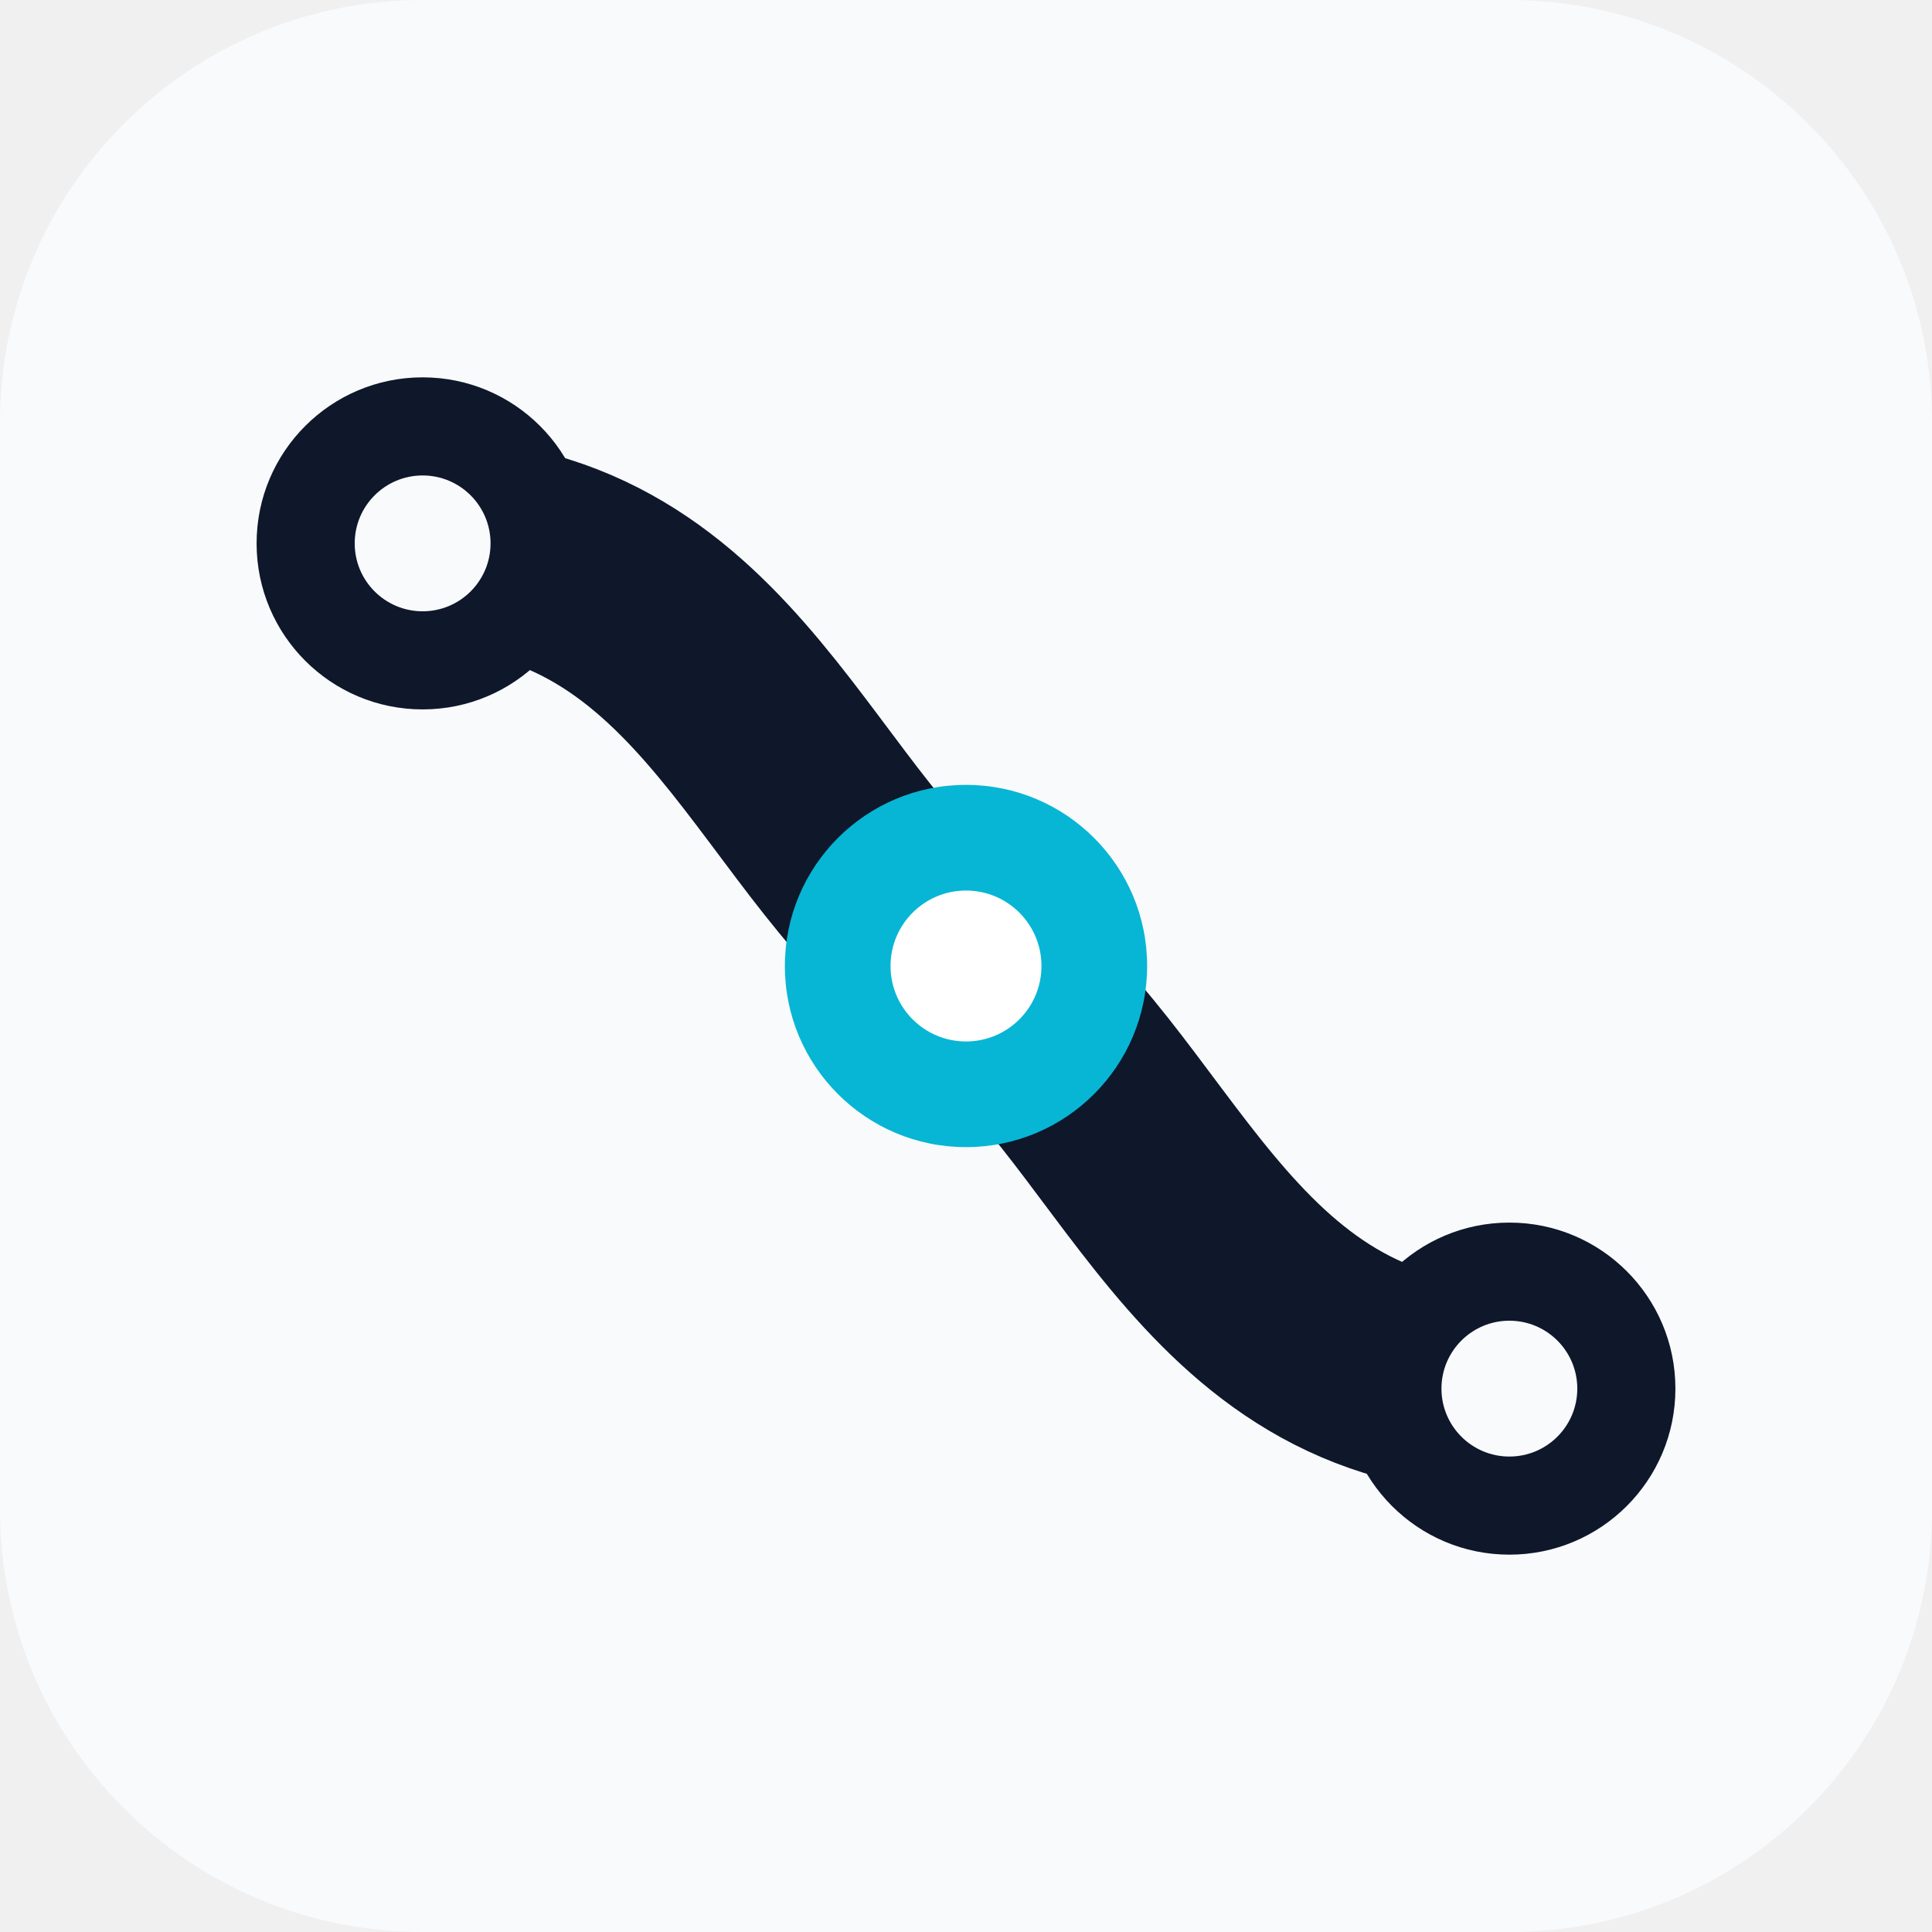
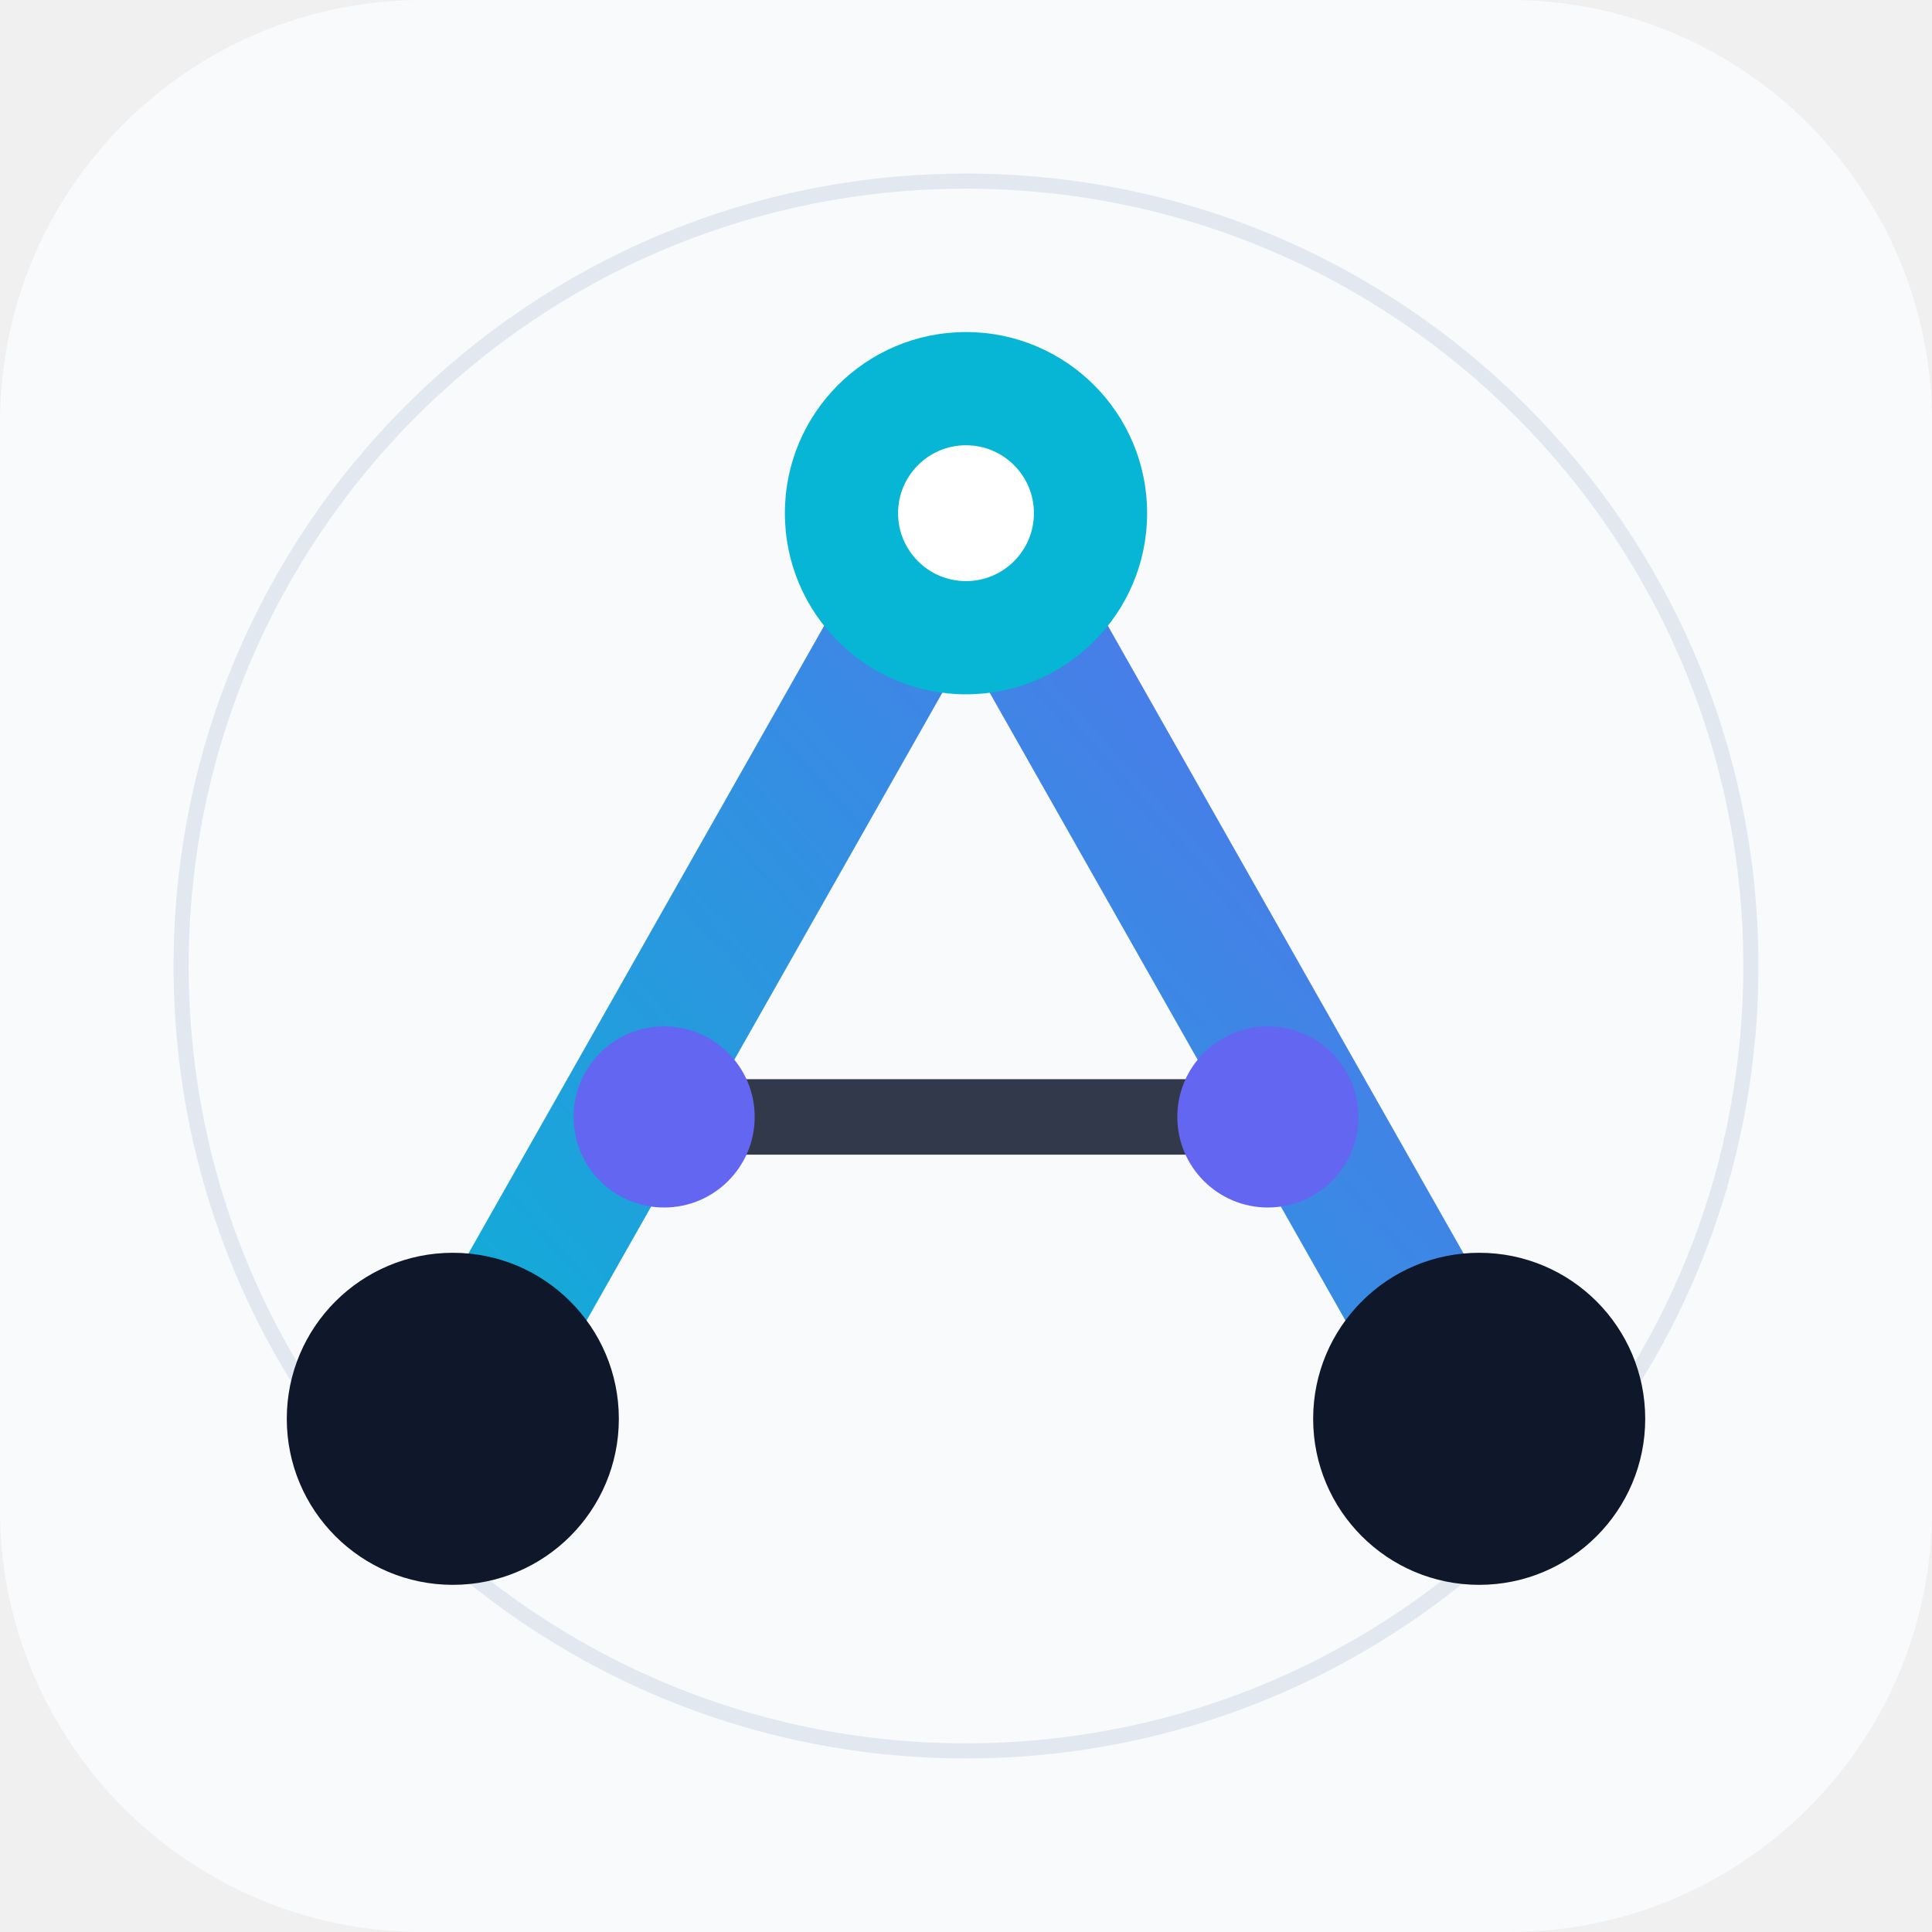
- <svg xmlns="http://www.w3.org/2000/svg" width="128" height="128" viewBox="0 0 128 128" role="img" aria-label="styx-mcp logo">
-   <rect width="128" height="128" rx="28" fill="#F8FAFC" />
-   <path d="M28 36            C 48 36, 52 56, 64 64            C 76 72, 80 92, 100 92" fill="none" stroke="#0F172A" stroke-width="14" stroke-linecap="round" stroke-linejoin="round" />
-   <circle cx="28" cy="36" r="11" fill="#0F172A" />
-   <circle cx="28" cy="36" r="4.5" fill="#F8FAFC" />
-   <circle cx="64" cy="64" r="12" fill="#06B6D4" />
-   <circle cx="64" cy="64" r="5" fill="#FFFFFF" />
-   <circle cx="100" cy="92" r="11" fill="#0F172A" />
-   <circle cx="100" cy="92" r="4.5" fill="#F8FAFC" />
+ <svg xmlns="http://www.w3.org/2000/svg" viewBox="0 0 256 256" width="256" height="256" role="img" aria-label="styx-mcp">
+   <defs>
+     <linearGradient id="beam" x1="48" y1="200" x2="208" y2="56" gradientUnits="userSpaceOnUse">
+       <stop offset="0%" stop-color="#06B6D4" />
+       <stop offset="100%" stop-color="#6366F1" />
+     </linearGradient>
+   </defs>
+   <rect width="256" height="256" rx="56" fill="#F8FAFC" />
+   <circle cx="128" cy="128" r="104" fill="none" stroke="#E2E8F0" stroke-width="2" />
+   <path d="M60 188 L128 68 L196 188" fill="none" stroke="url(#beam)" stroke-width="18" stroke-linecap="round" stroke-linejoin="round" />
+   <path d="M88 148 L168 148" fill="none" stroke="#0F172A" stroke-width="10" stroke-linecap="round" opacity="0.85" />
+   <circle cx="60" cy="188" r="22" fill="#0F172A" />
+   <circle cx="128" cy="68" r="24" fill="#06B6D4" />
+   <circle cx="128" cy="68" r="9" fill="#FFFFFF" />
+   <circle cx="196" cy="188" r="22" fill="#0F172A" />
+   <circle cx="88" cy="148" r="12" fill="#6366F1" />
+   <circle cx="168" cy="148" r="12" fill="#6366F1" />
</svg>
